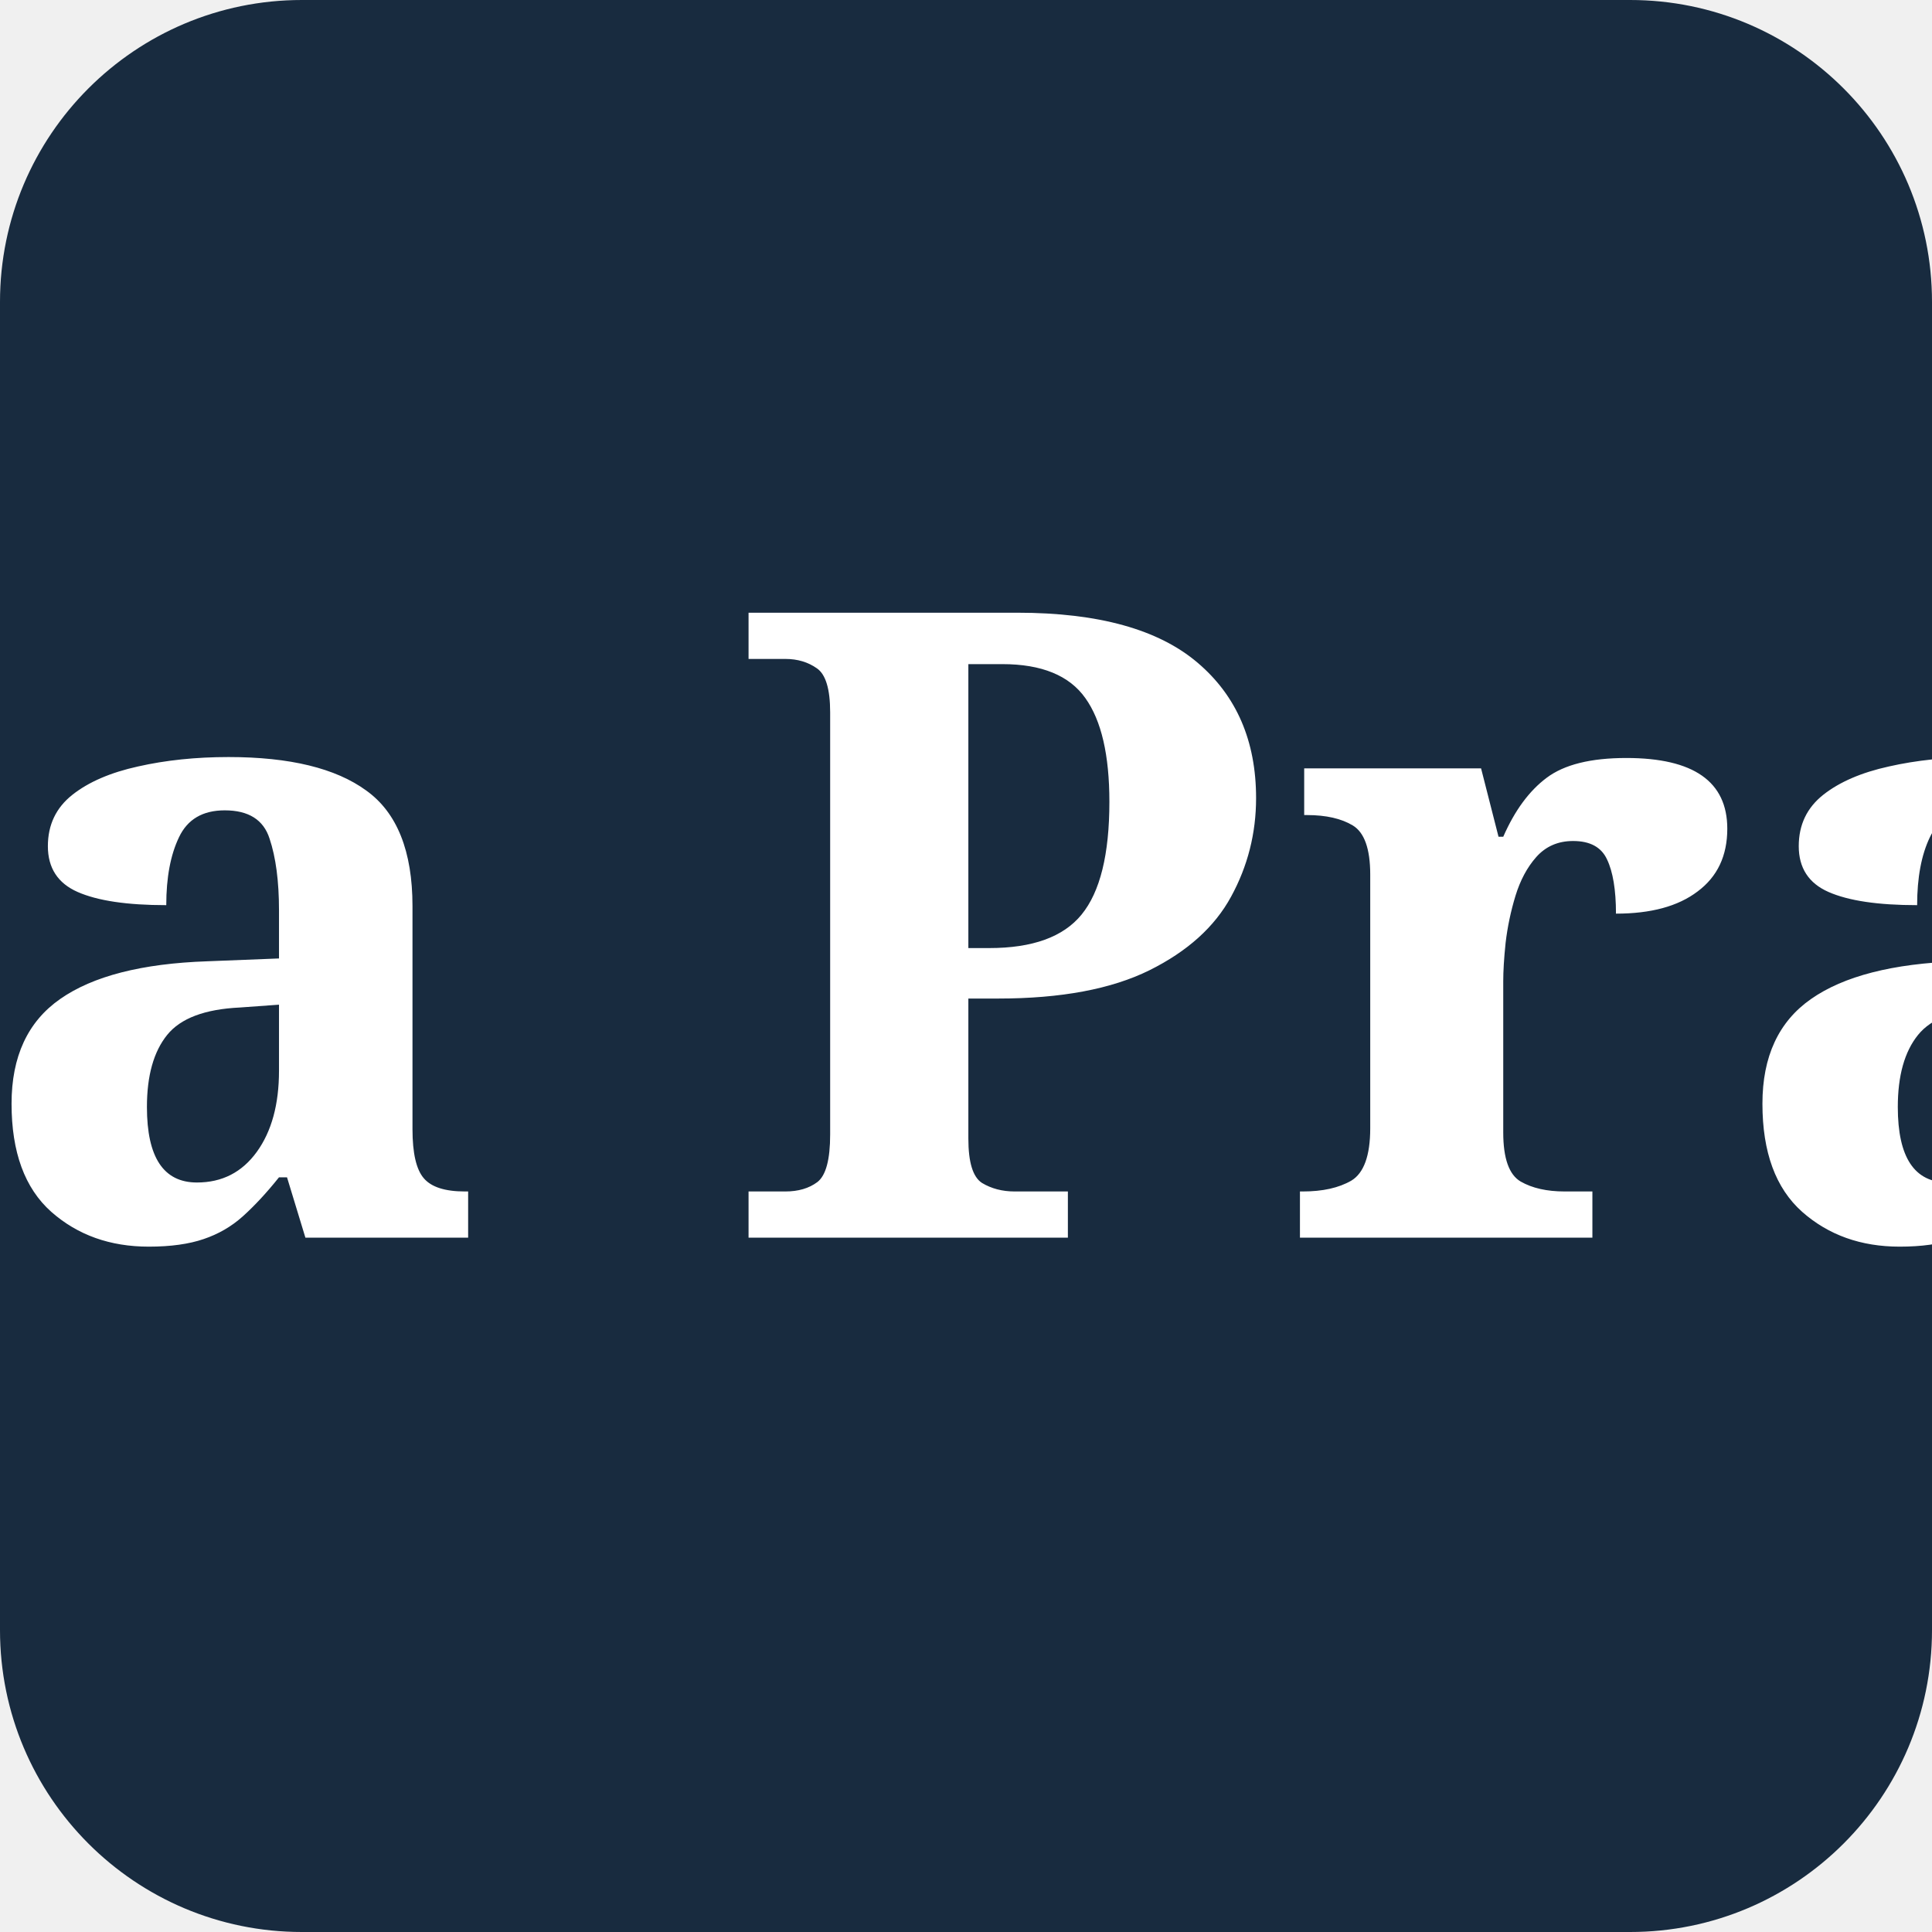
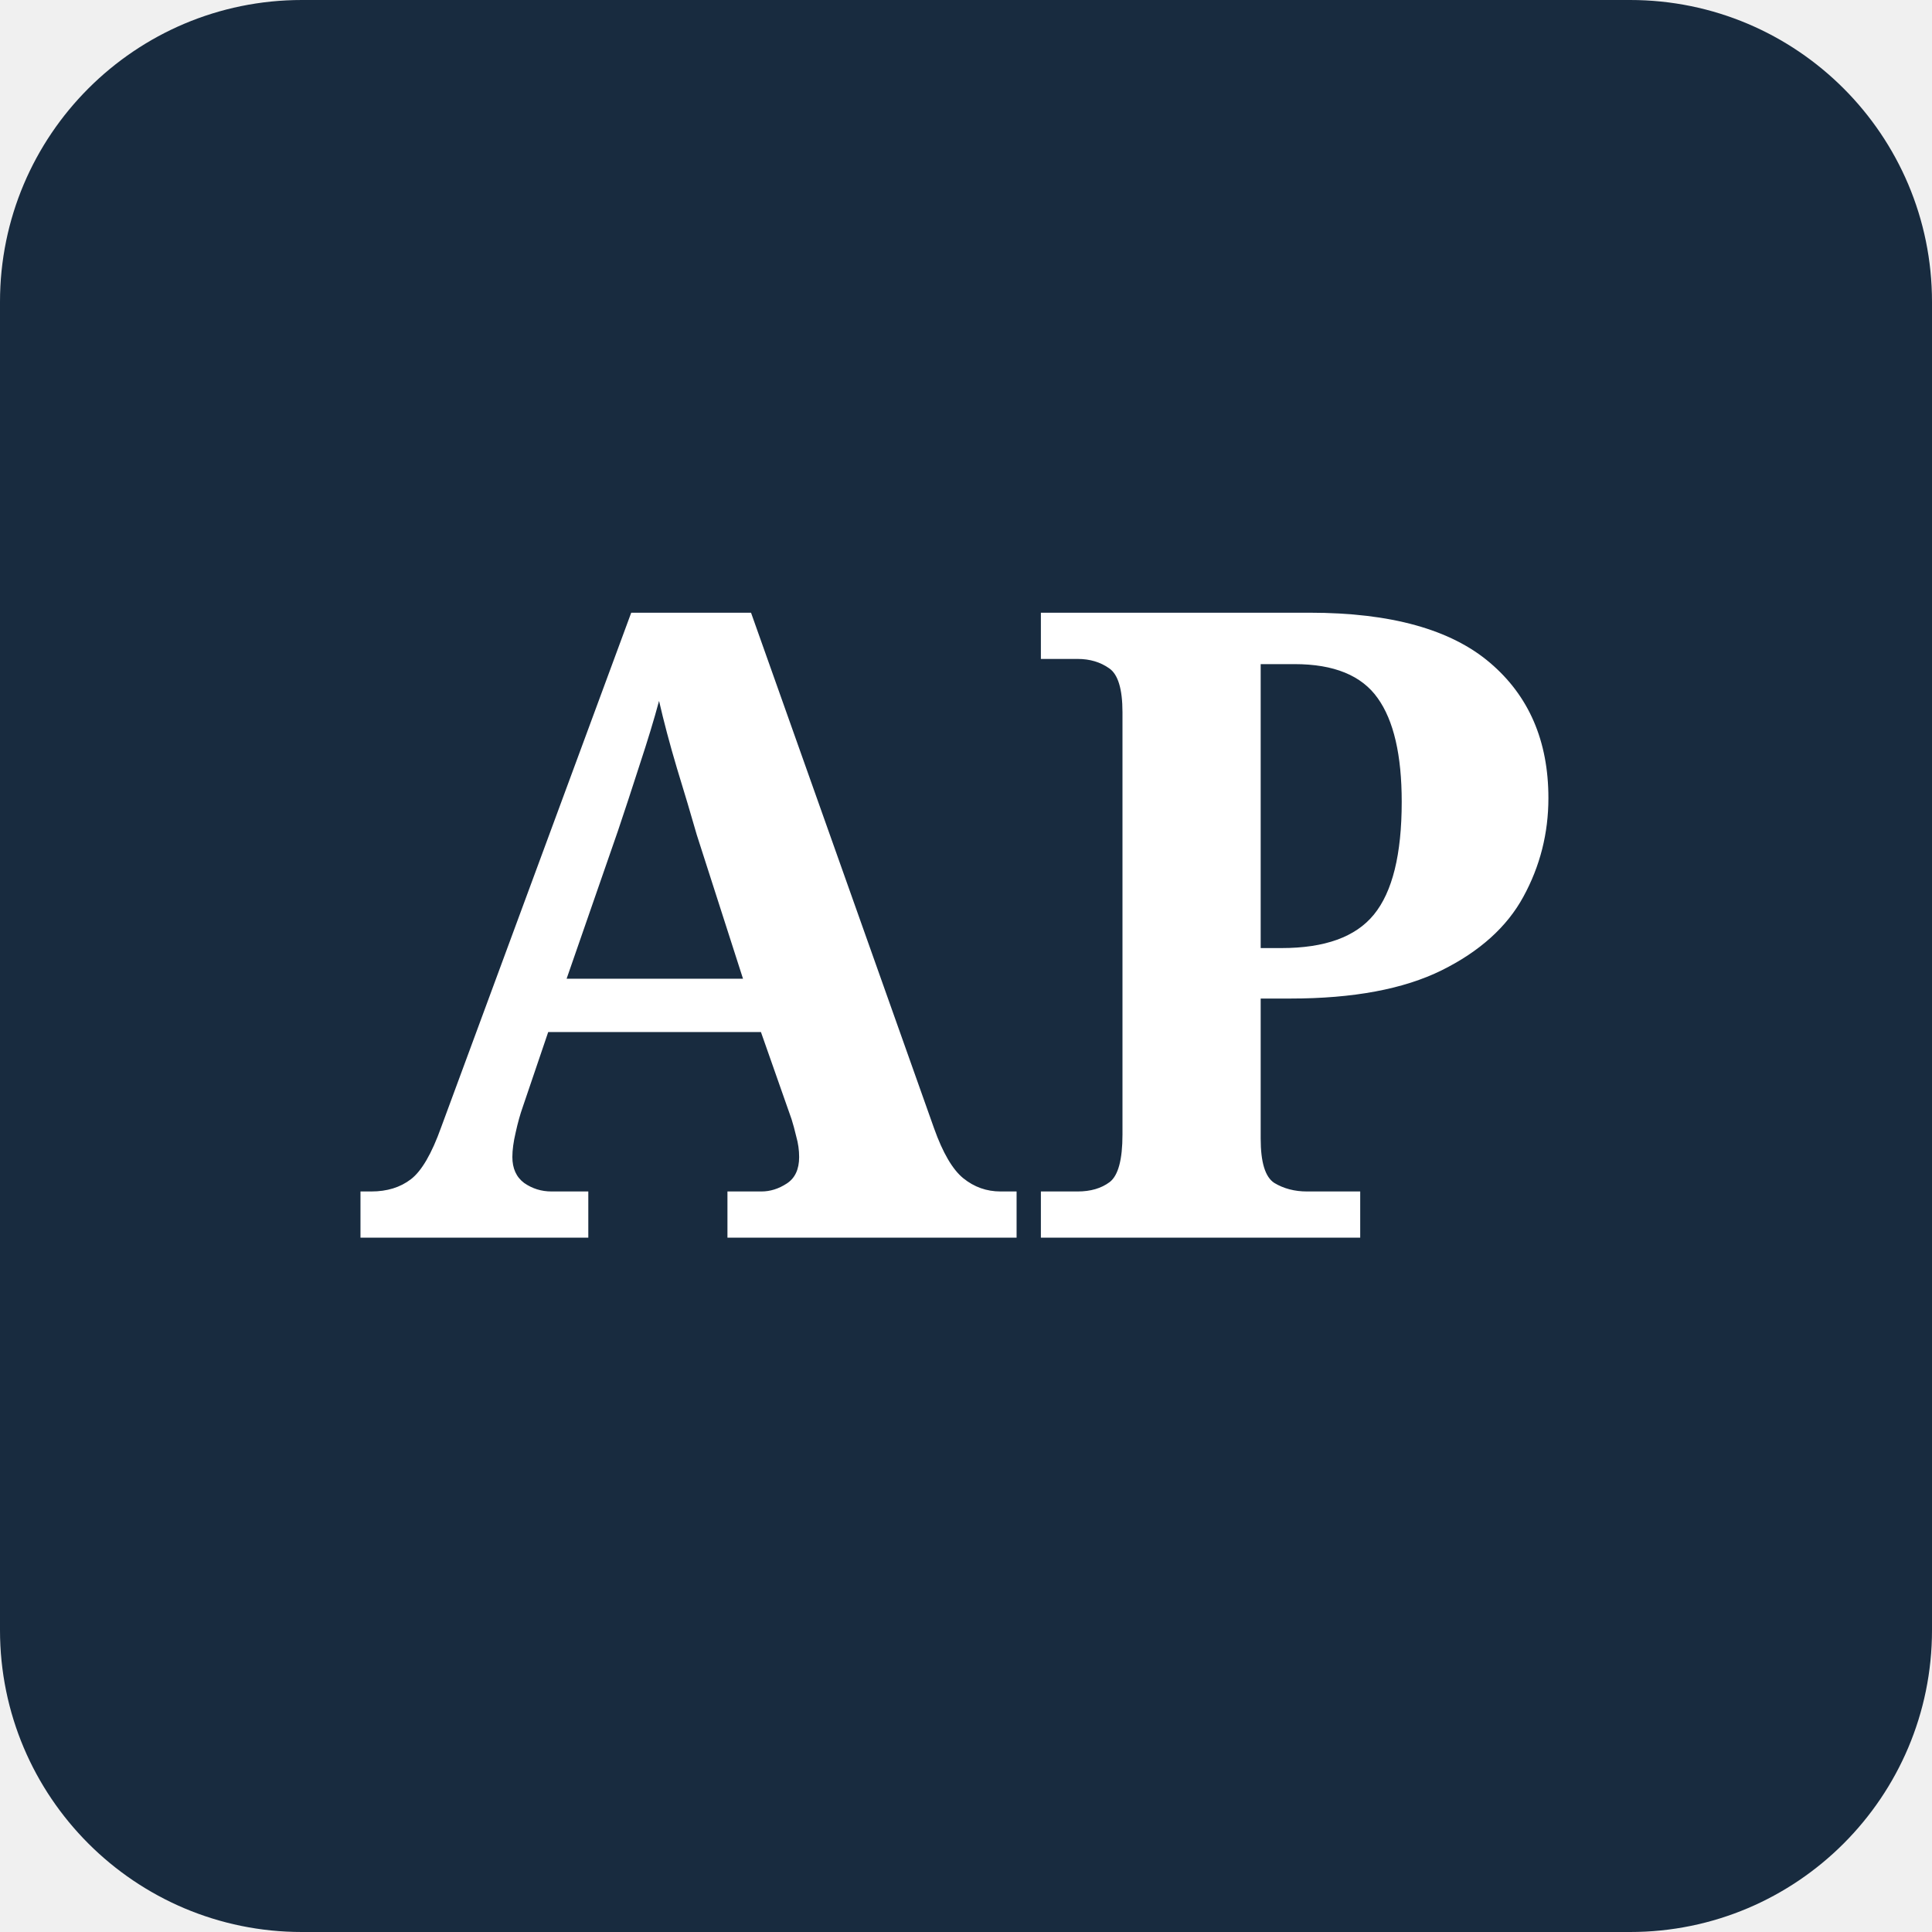
<svg xmlns="http://www.w3.org/2000/svg" viewBox="0 0 64 64">
  <rect width="64" height="64" rx="10" fill="#182b3f" />
-   <text x="32" y="41" font-family="Georgia,serif" font-size="29" text-anchor="middle" font-weight="bold" fill="#ffffff">Aditya Prakash</text>
+   <text x="32" y="41" font-family="Georgia,serif" font-size="29" text-anchor="middle" font-weight="bold" fill="#ffffff">AP</text>
</svg>
